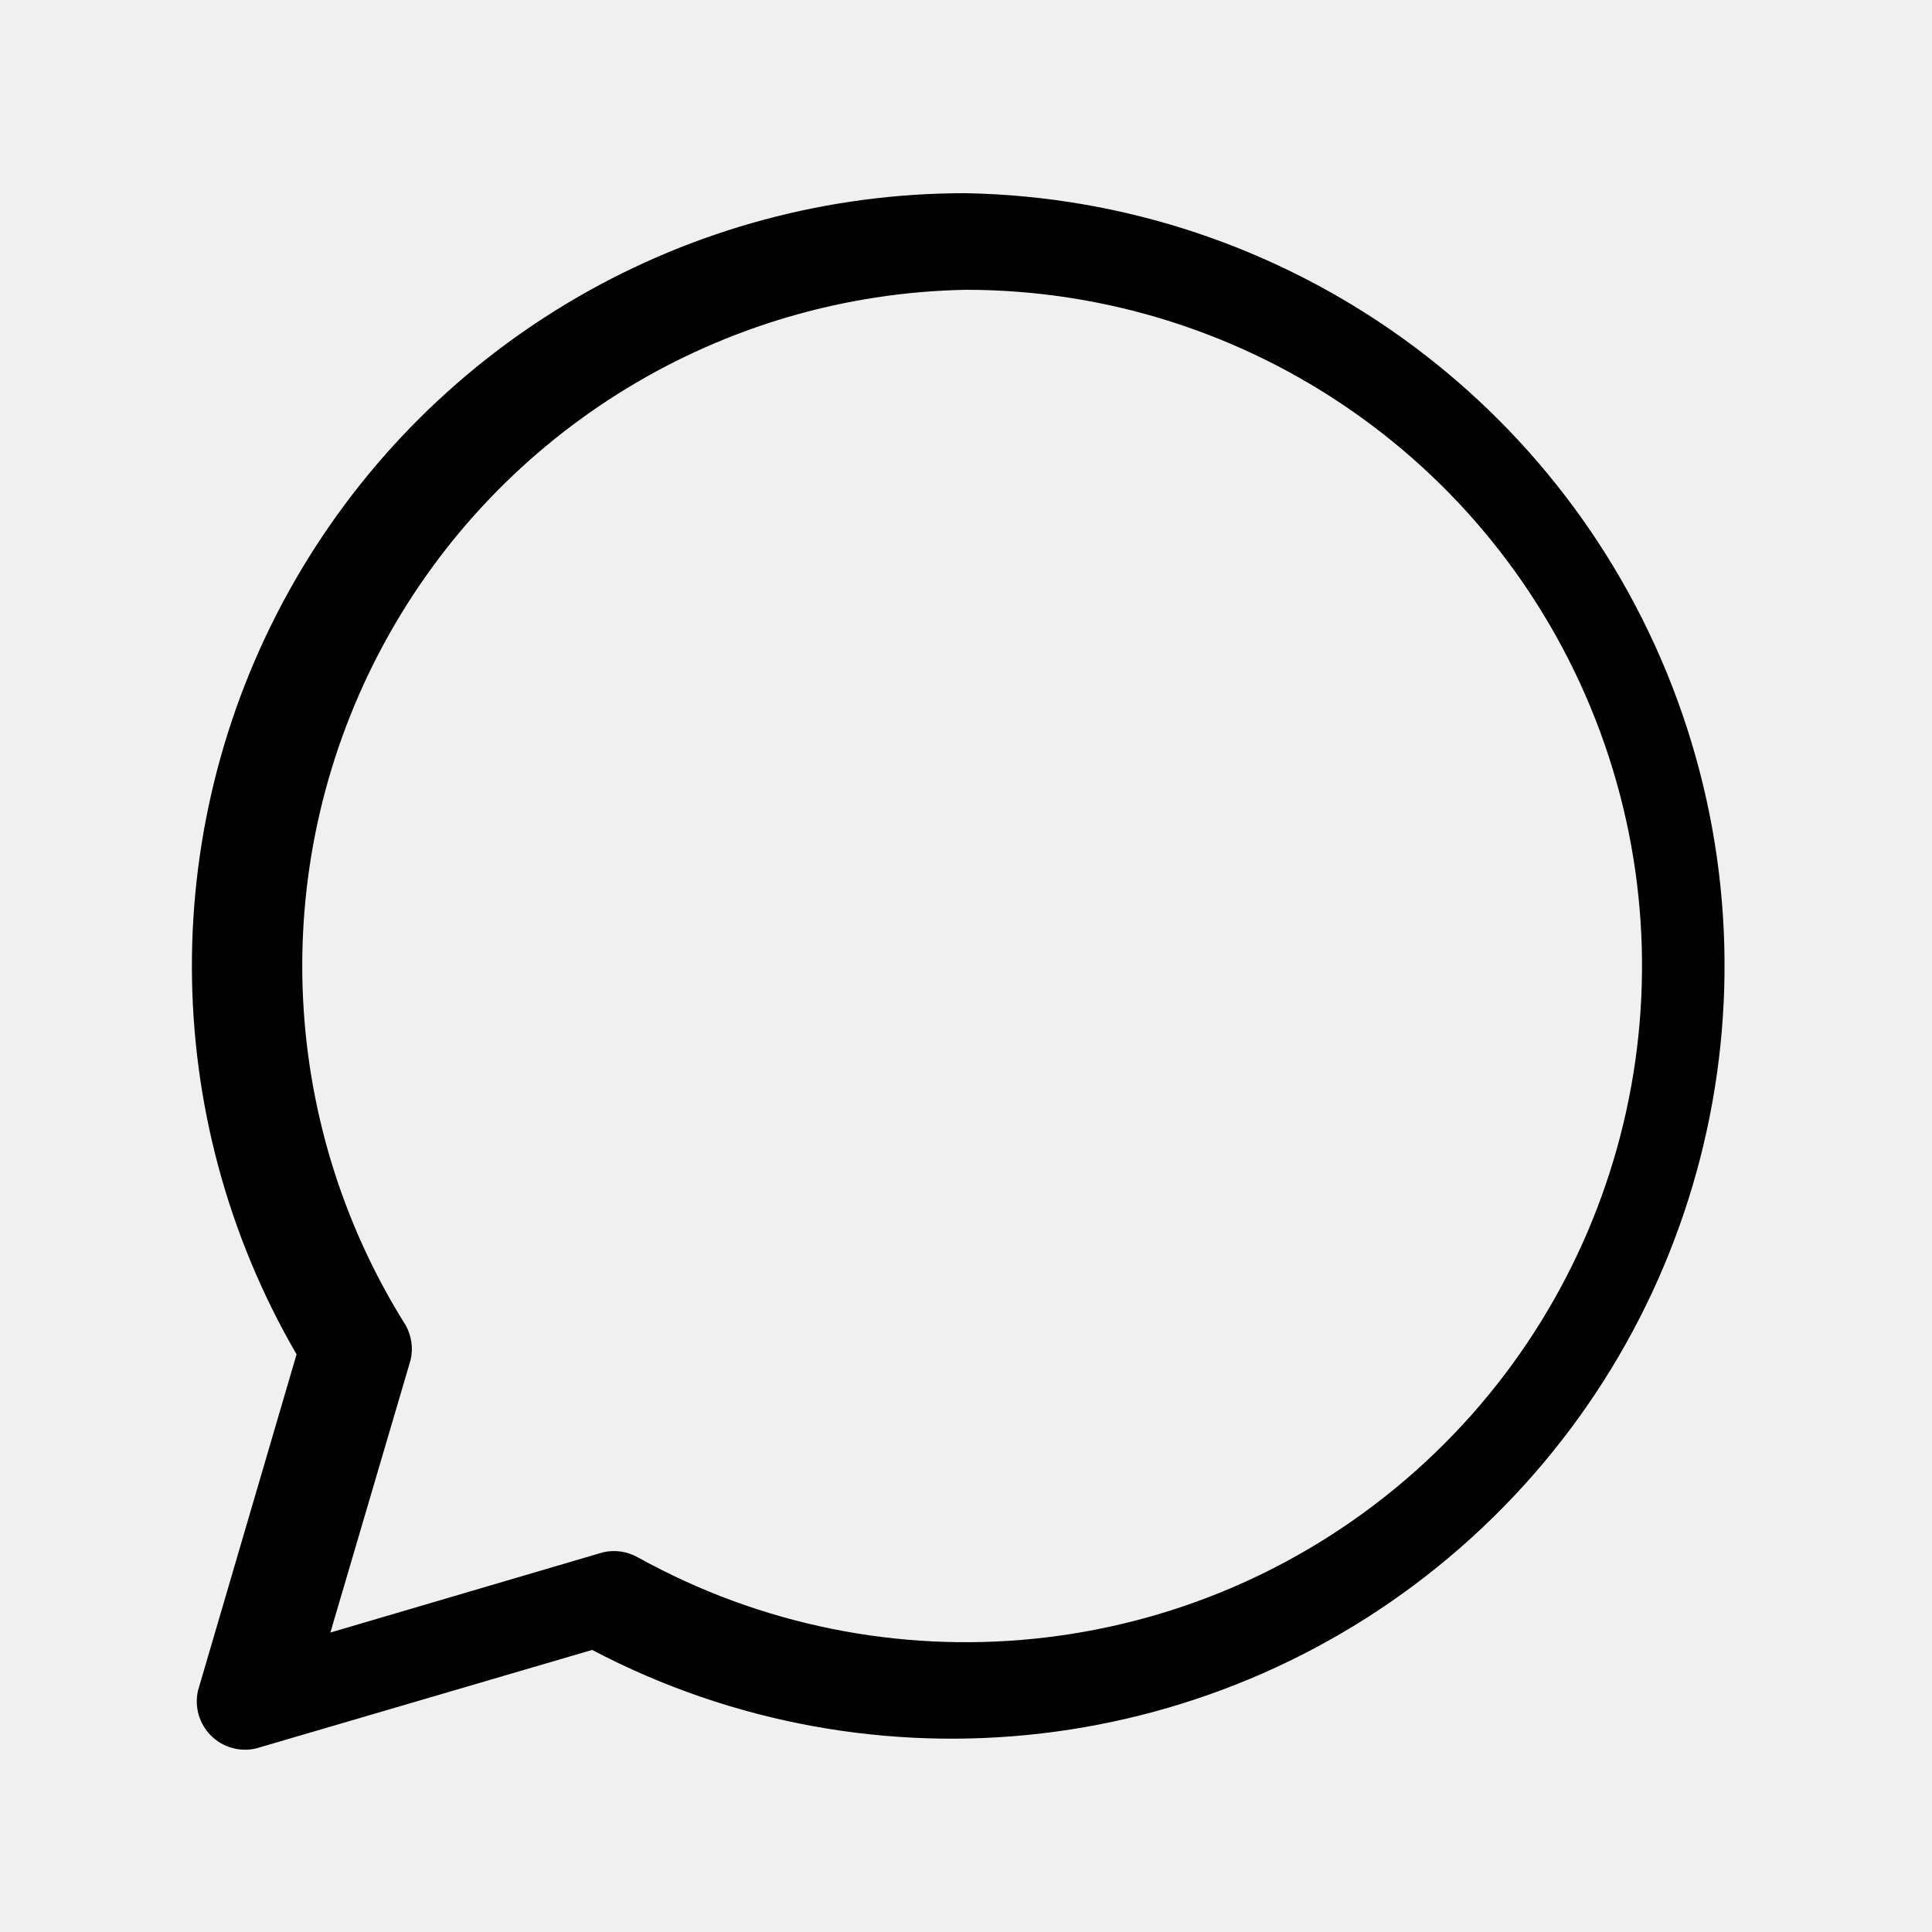
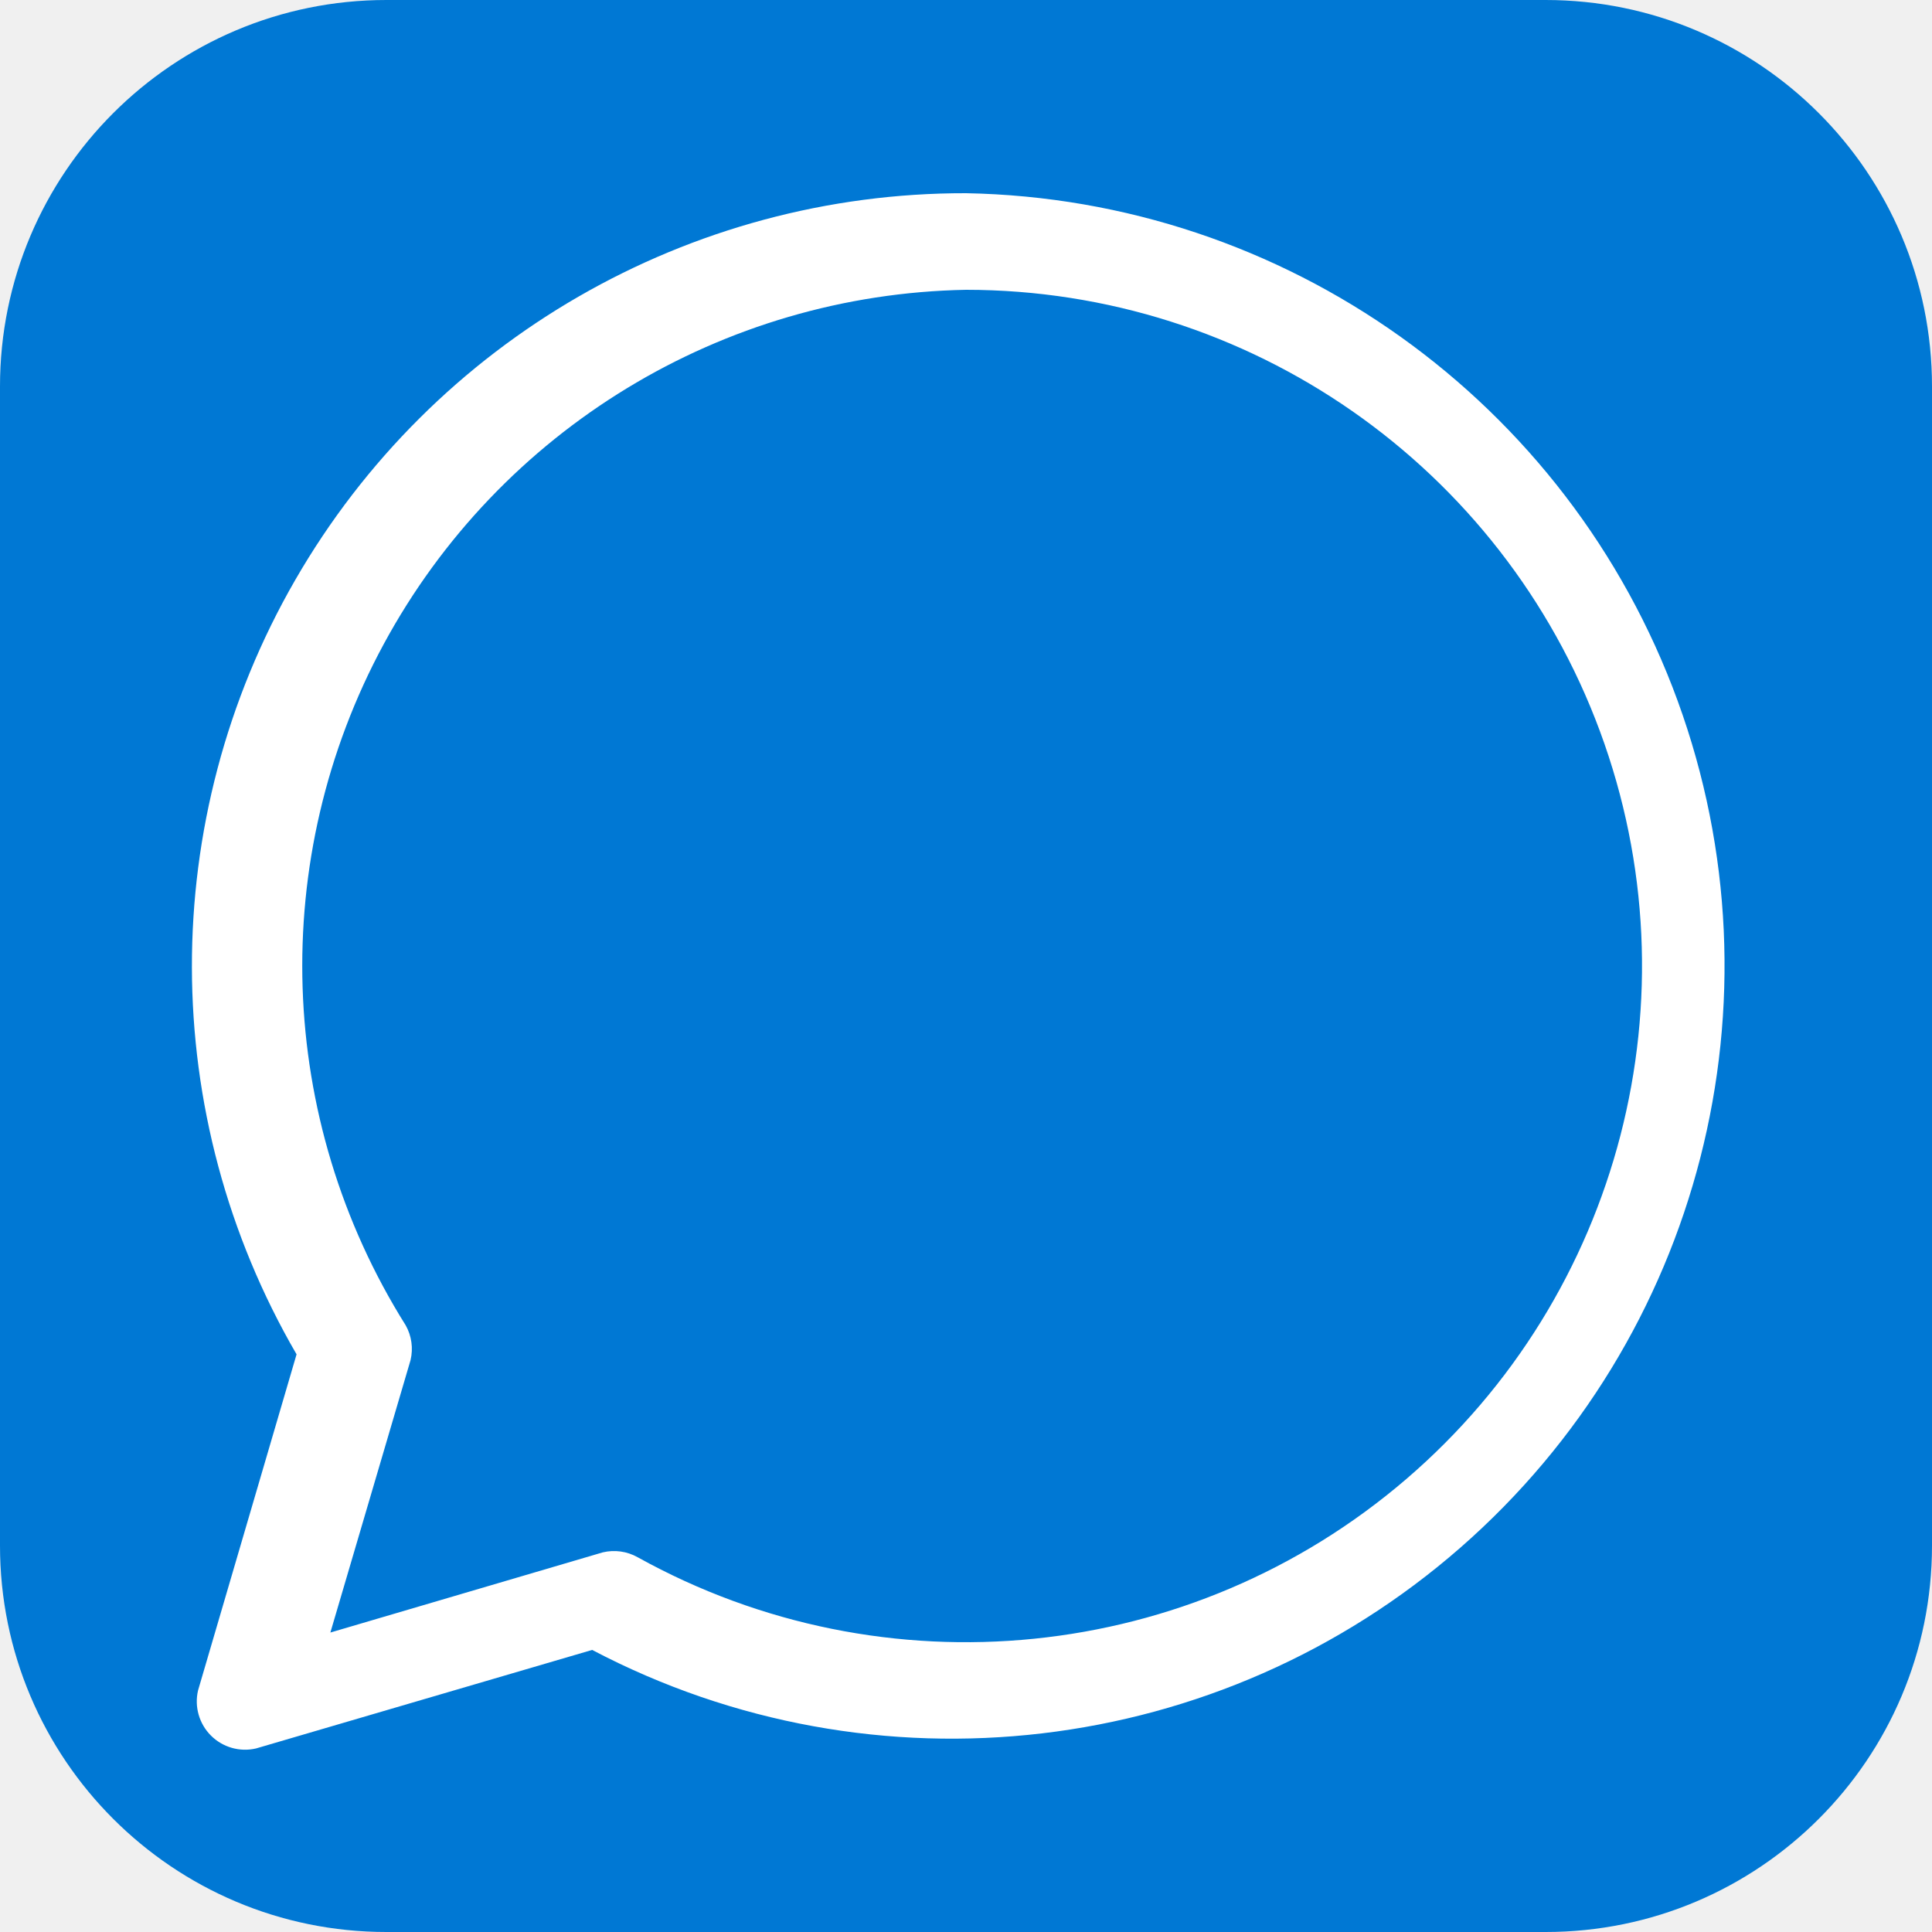
- <svg xmlns="http://www.w3.org/2000/svg" viewBox="0 0 20 20" fill="currentColor">
-   <path d="M10 2a8 8 0 0 0-6.93 12.02L2.05 17.5a.5.5 0 0 0 .6.6l3.48-1.02A8 8 0 1 0 10 2zm0 1a7 7 0 1 1-3.4 13.12.5.5 0 0 0-.36-.05l-2.82.83.83-2.82a.5.5 0 0 0-.05-.36A7 7 0 0 1 10 3z" />
+ <svg xmlns="http://www.w3.org/2000/svg" viewBox="0 0 20 20">
+   <rect width="20" height="20" rx="4" fill="#0078D4" />
+   <path d="M10 2a8 8 0 0 0-6.93 12.02L2.05 17.5a.5.5 0 0 0 .6.6l3.48-1.02A8 8 0 1 0 10 2zm0 1a7 7 0 1 1-3.4 13.12.5.5 0 0 0-.36-.05l-2.82.83.83-2.82a.5.5 0 0 0-.05-.36A7 7 0 0 1 10 3z" fill="white" />
</svg>
